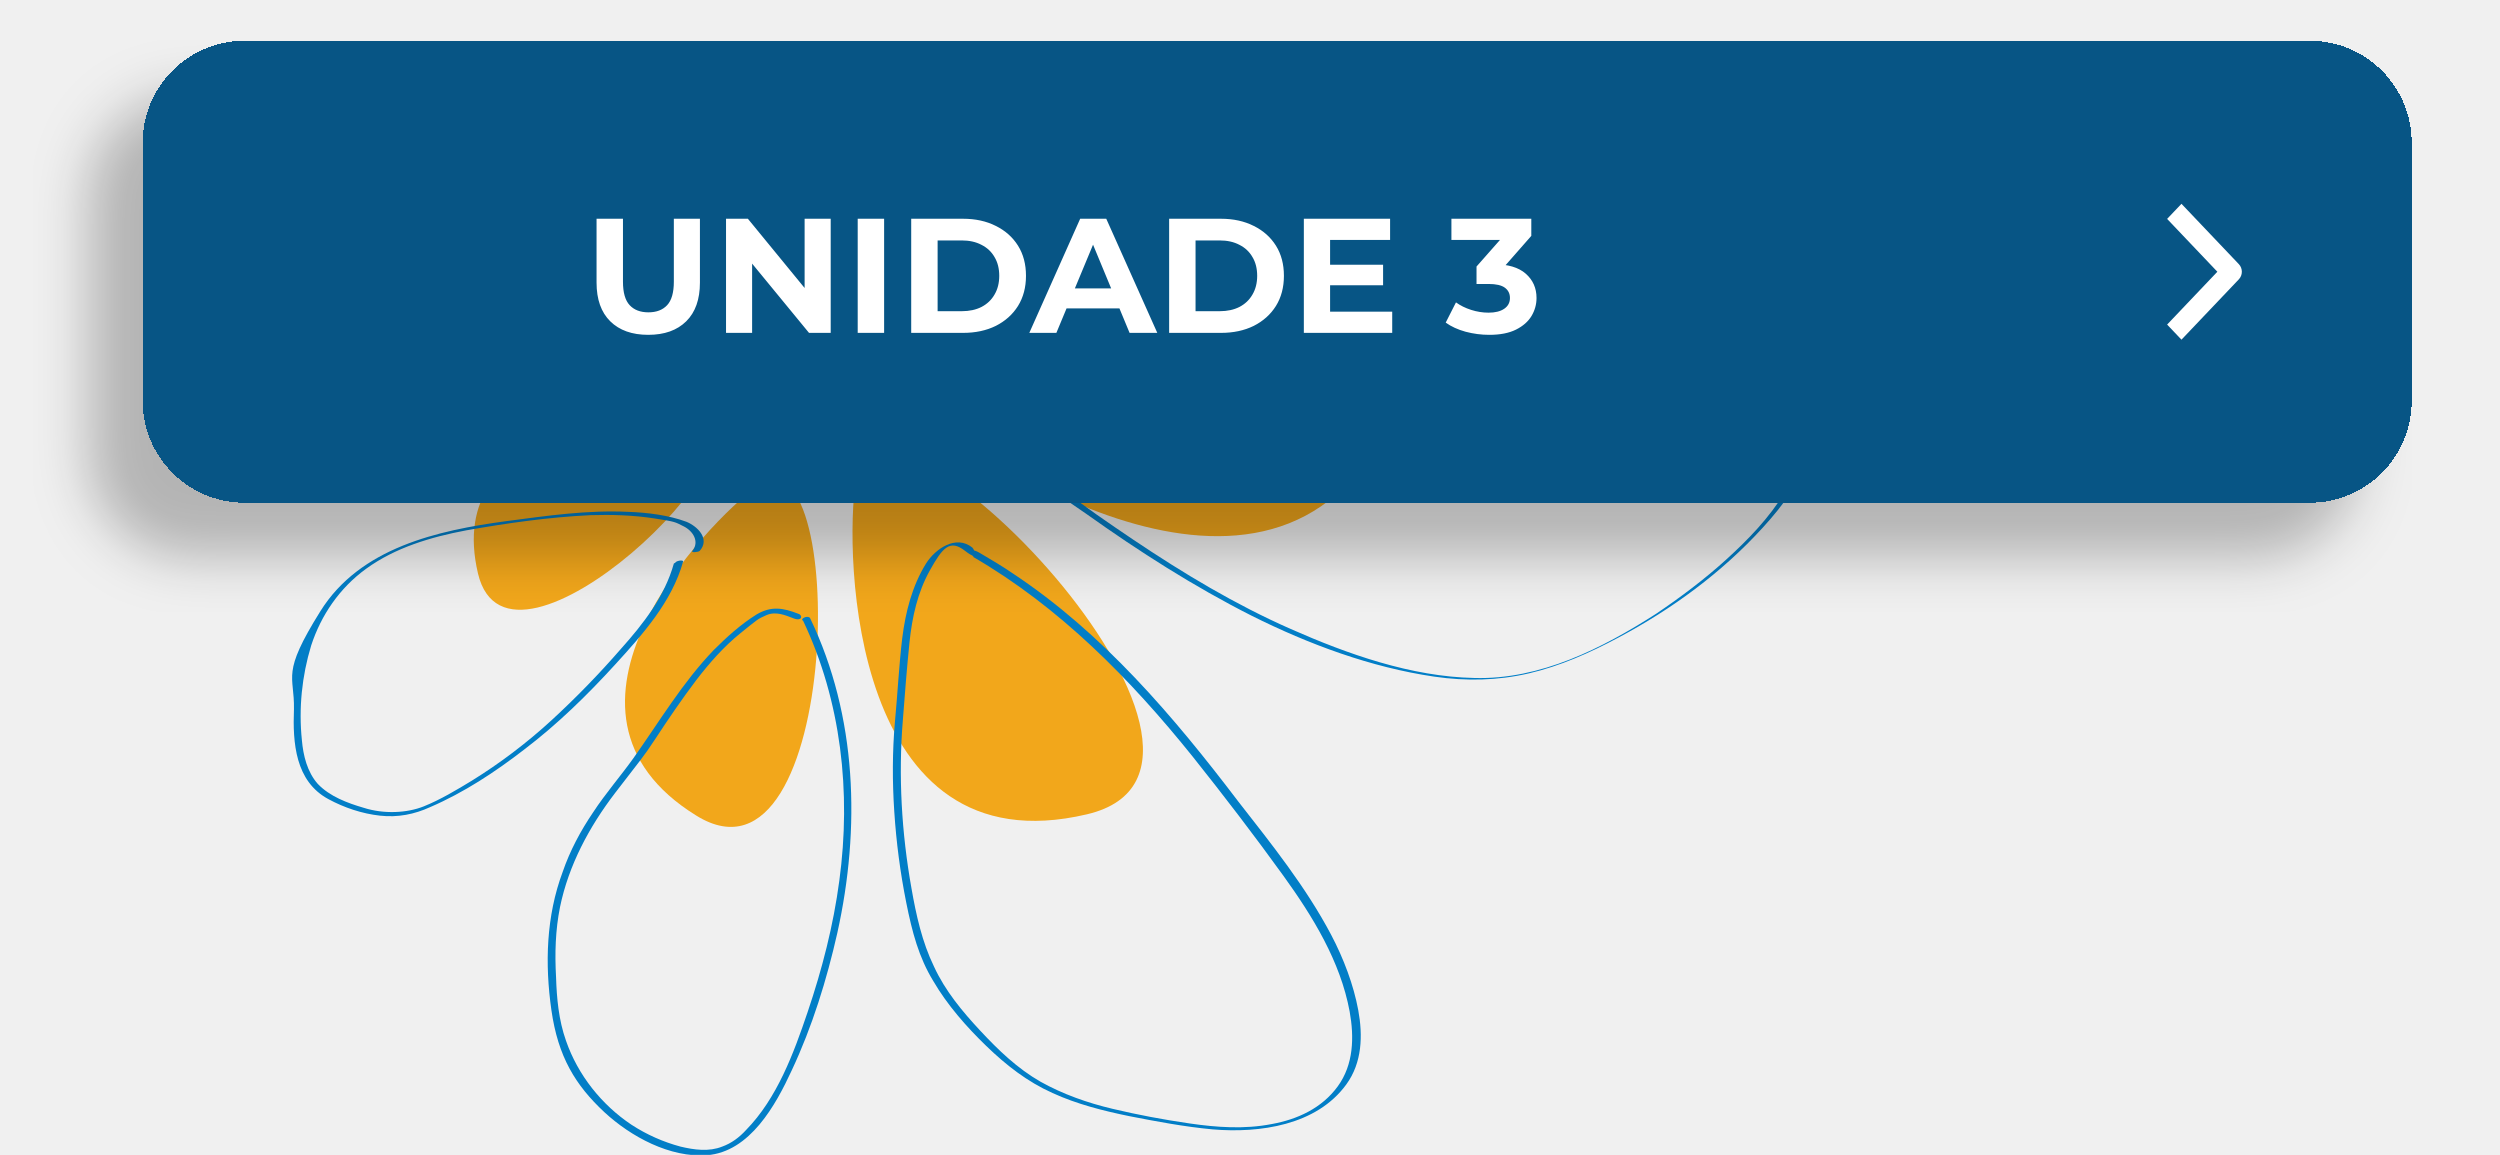
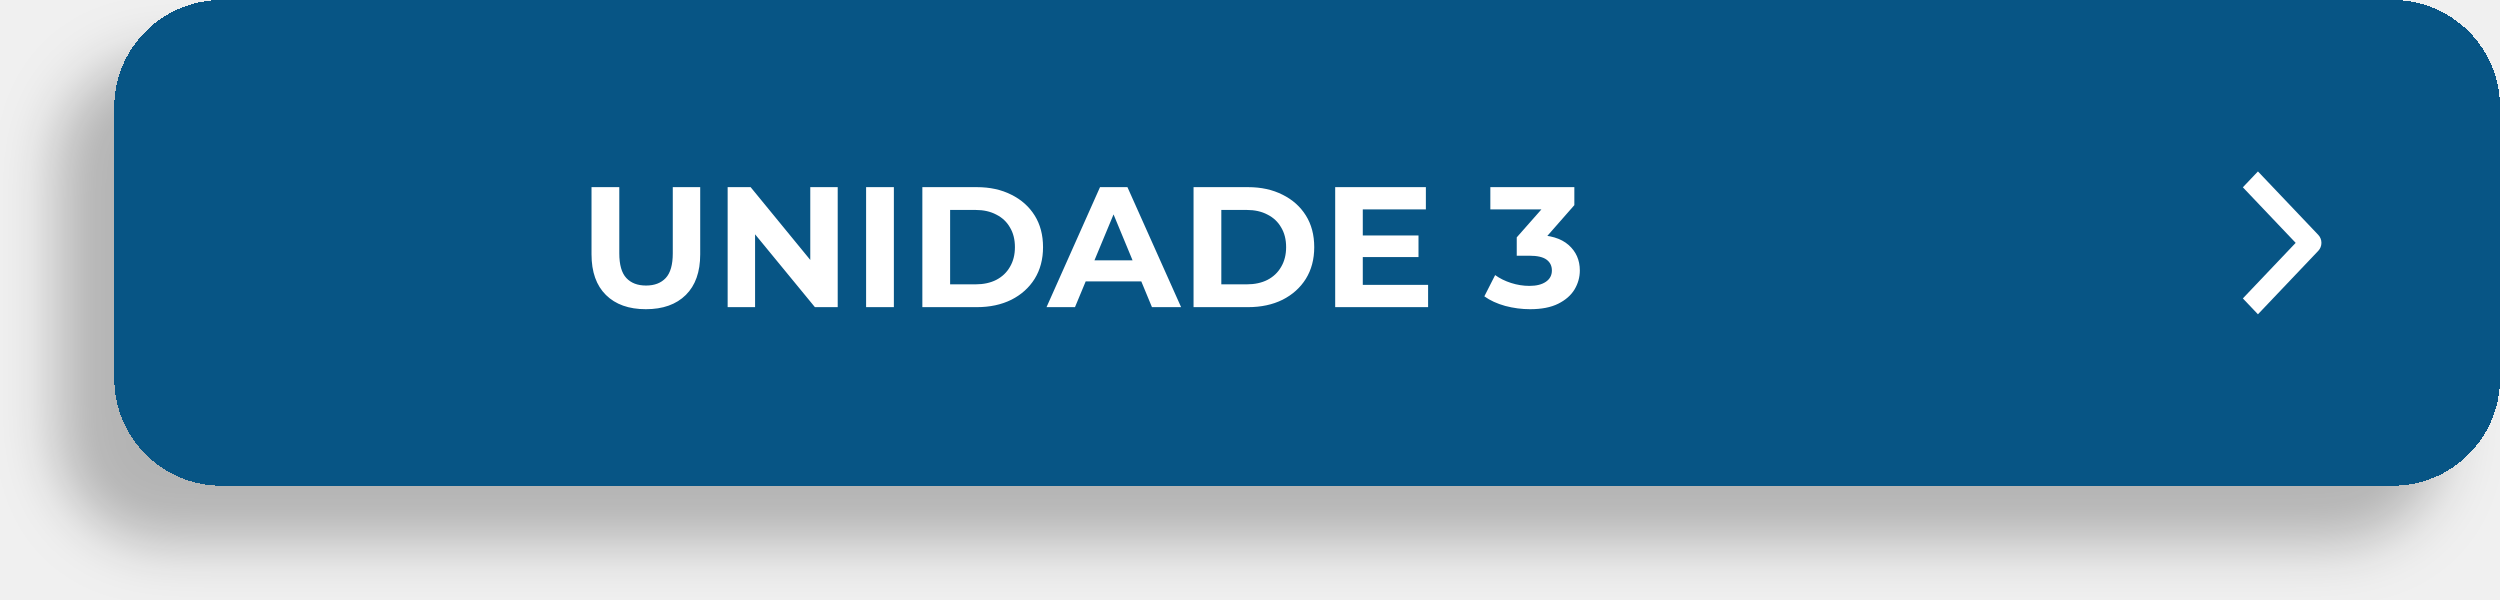
- <svg xmlns="http://www.w3.org/2000/svg" width="368" height="170" viewBox="0 0 368 170" fill="none">
-   <g id="Frame 1696" clip-path="url(#clip0_2521_2522)">
-     <g id="Group 1525">
-       <g id="Group 1371">
-         <g id="Group 1526">
-           <g id="FLOR">
-             <path id="Vector" fill-rule="evenodd" clip-rule="evenodd" d="M135.146 59.657C117.511 43.289 218.546 25.362 205.685 59.17C190.681 98.337 144.986 68.718 135.146 59.657Z" fill="#F2A71B" />
-             <path id="Vector_2" fill-rule="evenodd" clip-rule="evenodd" d="M125.988 70.568C129.105 50.4 189.902 112.853 159.991 119.868C125.305 128.052 124.234 81.772 125.988 70.568Z" fill="#F2A71B" />
-             <path id="Vector_3" fill-rule="evenodd" clip-rule="evenodd" d="M111.47 71.542C125.013 61.604 124.038 133.41 102.506 120.062C77.564 104.668 103.87 77.095 111.47 71.542Z" fill="#F2A71B" />
-             <path id="Vector_4" fill-rule="evenodd" clip-rule="evenodd" d="M102.313 62.386C115.368 64.432 74.935 103.793 70.356 84.405C65.094 61.996 95.006 61.314 102.313 62.386Z" fill="#F2A71B" />
-             <path id="Vector_5" fill-rule="evenodd" clip-rule="evenodd" d="M102.604 51.667C109.034 58.78 68.211 62.385 74.447 49.426C81.754 34.325 98.999 47.77 102.604 51.667Z" fill="#F2A71B" />
-             <path id="Vector_6" d="M151.417 59.656C166.422 48.16 185.226 43.483 203.737 41.827C213.383 40.95 223.321 40.463 233.064 41.34C241.735 42.119 250.601 44.457 257.421 50.108C260.636 52.739 263.559 56.149 264.923 60.144C266.287 64.43 264.923 68.815 262.682 72.517C260.442 76.219 257.324 79.435 254.109 82.358C250.893 85.281 247.386 87.911 243.781 90.347C235.889 95.413 226.731 100.09 216.988 99.798C207.732 99.603 198.379 96.29 190 92.588C181.815 88.983 174.216 84.404 166.811 79.435C163.206 76.999 159.601 74.563 156.289 71.933C153.171 69.399 150.346 65.989 151.71 61.702C152.392 59.656 153.756 58 155.315 56.539C156.873 55.077 154.535 56.441 154.243 56.539C151.222 59.169 148.982 63.261 150.833 67.256C152.587 70.958 156.678 73.394 159.894 75.635C167.688 81.188 175.775 86.352 184.251 90.639C192.63 94.829 201.789 98.239 211.142 99.603C215.819 100.285 220.495 100.187 225.074 99.115C229.654 98.044 234.038 96.095 238.227 93.854C246.119 89.665 253.427 84.306 259.467 77.681C262.488 74.368 265.411 70.569 266.385 66.087C267.359 61.605 265.605 57.318 262.877 53.811C250.796 38.417 227.997 39.683 210.557 40.657C191.558 41.729 172.17 45.334 155.802 55.662C153.951 56.831 152.197 58.097 150.443 59.462C148.689 60.825 151.222 59.462 151.515 59.462L151.417 59.656Z" fill="#027EC7" />
-             <path id="Vector_7" d="M143.233 81.968C155.996 89.372 166.421 99.992 175.579 111.392C180.159 117.14 184.64 122.986 188.927 128.929C193.214 134.872 197.306 141.497 198.67 148.902C199.352 152.702 199.255 156.697 196.917 159.912C194.578 163.127 190.973 164.783 187.174 165.465C183.179 166.245 179.087 165.952 175.092 165.368C171.098 164.783 167.493 164.101 163.79 163.224C160.088 162.347 156.483 161.081 153.17 159.23C149.76 157.281 146.935 154.553 144.304 151.728C141.674 148.902 139.141 145.882 137.484 142.277C135.73 138.672 134.854 134.677 134.172 130.78C132.71 122.596 132.223 114.217 132.905 105.935C133.197 102.136 133.49 98.336 133.879 94.536C134.269 90.834 135.048 87.229 136.9 83.916C138.751 80.604 139.823 79.337 142.063 81.091C144.304 82.845 143.427 80.896 143.135 80.604C140.699 78.655 137.679 80.799 136.315 82.942C134.269 86.255 133.295 90.054 132.808 93.952C132.32 98.044 132.126 102.136 131.736 106.228C131.346 110.612 131.346 115.094 131.638 119.478C131.931 123.96 132.515 128.442 133.392 132.826C134.269 137.211 135.243 140.913 137.387 144.42C139.433 147.928 142.258 151.143 145.181 153.969C148.104 156.794 151.222 159.23 154.924 160.886C158.529 162.542 162.426 163.517 166.226 164.296C170.221 165.076 174.313 165.855 178.502 166.245C185.42 166.829 193.799 165.66 198.183 159.619C200.521 156.404 200.619 152.41 199.937 148.707C199.255 145.005 197.793 141.108 195.942 137.6C192.24 130.585 187.174 124.252 182.302 118.017C172.754 105.448 162.329 93.172 149.078 84.403C147.52 83.332 145.863 82.357 144.207 81.383C142.551 80.409 142.843 81.675 143.33 81.968L143.233 81.968Z" fill="#027EC7" />
-             <path id="Vector_8" d="M118.193 91.322C123.844 103.208 125.305 116.653 123.551 129.612C122.675 136.237 121.018 142.667 118.875 149C116.829 155.041 114.393 161.666 109.814 166.343C108.839 167.414 107.67 168.291 106.306 168.779C104.358 169.558 102.214 169.266 100.168 168.779C97.635 168.097 95.199 167.025 92.958 165.563C88.574 162.64 85.067 158.256 83.313 153.19C82.241 150.169 81.949 146.954 81.851 143.836C81.656 140.329 81.754 136.919 82.436 133.509C83.702 127.371 86.723 121.72 90.523 116.751C94.322 111.782 94.615 111.587 96.466 108.762C98.317 105.936 100.363 102.916 102.506 100.09C104.455 97.557 106.599 95.121 109.034 93.173C111.47 91.224 111.47 91.127 112.834 90.542C114.198 89.958 115.562 90.542 116.829 91.029C118.095 91.516 118.193 90.542 117.511 90.347C115.27 89.47 113.516 89.178 111.373 90.445C109.034 91.906 106.988 93.757 105.04 95.706C100.46 100.48 97.05 106.228 93.251 111.587C91.302 114.315 89.159 116.751 87.307 119.576C85.456 122.304 83.897 125.227 82.826 128.345C80.39 134.873 80.195 141.888 81.169 148.708C82.144 155.528 84.677 159.718 88.964 163.712C92.861 167.317 98.609 170.435 104.065 170.045C110.398 169.558 114.198 162.64 116.536 157.574C119.557 151.144 121.7 144.226 123.259 137.309C126.669 121.915 126.182 105.449 119.264 91.029C119.07 90.542 117.9 90.932 118.095 91.322L118.193 91.322Z" fill="#027EC7" />
-             <path id="Vector_9" d="M99.194 82.944C97.83 87.816 94.713 91.81 91.4 95.513C88.185 99.215 84.775 102.722 81.17 106.035C77.565 109.348 73.57 112.368 69.478 114.901C67.237 116.265 64.802 117.727 62.366 118.701C59.93 119.675 56.52 119.87 53.5 118.896C51.161 118.214 48.531 117.239 46.777 115.388C45.218 113.635 44.633 111.199 44.439 108.958C43.951 104.281 44.439 99.507 45.803 95.025C47.264 90.544 49.992 86.549 53.889 83.724C58.176 80.606 63.438 79.047 68.601 78.073C74.642 77.001 80.78 76.124 86.918 75.832C90.036 75.734 93.251 75.832 96.369 76.319C99.487 76.806 99.292 76.806 100.656 77.488C102.02 78.17 102.994 79.729 101.922 81.093C101.63 81.385 102.799 81.288 102.994 81.093C104.553 79.339 102.702 77.488 101.045 76.806C98.415 75.832 95.297 75.442 92.472 75.344C86.431 75.052 80.488 75.929 74.544 76.709C64.412 78.073 53.013 80.606 47.167 89.959C41.321 99.312 43.367 99.312 43.27 104.379C43.075 109.348 43.464 114.999 48.336 117.629C50.674 118.896 53.305 119.773 55.935 120.065C58.566 120.357 61.002 119.87 63.34 118.798C68.309 116.655 72.888 113.635 77.175 110.322C82.047 106.62 86.431 102.333 90.523 97.851C94.615 93.369 98.902 88.595 100.558 82.652C100.558 82.359 99.487 82.554 99.389 82.847L99.194 82.944Z" fill="#027EC7" />
-             <path id="Vector_10" d="M92.082 65.211C85.262 67.744 78.052 68.816 70.843 68.426C65.192 68.134 55.839 67.159 54.474 60.144C53.89 56.832 55.546 53.617 57.885 51.376C59.054 50.304 60.32 49.33 61.587 48.55C62.853 47.771 64.705 46.504 66.361 46.017C69.771 44.945 74.058 46.017 77.468 46.991C80.586 47.966 83.509 49.33 86.334 50.889C89.159 52.447 92.667 54.883 95.59 57.124C96.954 58.196 98.318 59.462 97.831 61.313C97.246 63.457 95.2 64.431 93.447 65.211C92.764 65.503 93.447 65.795 93.836 65.6C96.175 64.529 100.072 62.483 98.903 59.17C98.318 57.611 96.564 56.637 95.298 55.663C94.031 54.688 92.082 53.422 90.524 52.35C84.385 48.453 77.371 45.043 69.966 44.945C66.263 44.945 63.243 46.602 60.223 48.648C57.397 50.596 54.669 53.032 53.695 56.345C52.721 59.56 53.695 62.775 56.228 64.918C58.761 67.062 62.853 68.036 66.361 68.523C75.227 69.692 84.288 68.621 92.57 65.503C93.349 65.211 92.57 64.918 92.18 65.113L92.082 65.211Z" fill="#027EC7" />
-           </g>
-         </g>
-         <g id="Frame 853" filter="url(#filter0_d_2521_2522)">
-           <rect x="21" y="6" width="334" height="68" rx="15" fill="#075585" shape-rendering="crispEdges" />
-           <path id="Unidade 3" d="M95.421 49.288C93.037 49.288 91.173 48.624 89.829 47.296C88.485 45.968 87.813 44.072 87.813 41.608V32.2H91.701V41.464C91.701 43.064 92.029 44.216 92.685 44.92C93.341 45.624 94.261 45.976 95.445 45.976C96.629 45.976 97.549 45.624 98.205 44.92C98.861 44.216 99.189 43.064 99.189 41.464V32.2H103.029V41.608C103.029 44.072 102.357 45.968 101.013 47.296C99.669 48.624 97.805 49.288 95.421 49.288ZM106.871 49V32.2H110.087L119.999 44.296H118.439V32.2H122.279V49H119.087L109.151 36.904H110.711V49H106.871ZM126.254 49V32.2H130.142V49H126.254ZM134.129 49V32.2H141.761C143.585 32.2 145.193 32.552 146.585 33.256C147.977 33.944 149.065 34.912 149.849 36.16C150.633 37.408 151.025 38.888 151.025 40.6C151.025 42.296 150.633 43.776 149.849 45.04C149.065 46.288 147.977 47.264 146.585 47.968C145.193 48.656 143.585 49 141.761 49H134.129ZM138.017 45.808H141.569C142.689 45.808 143.657 45.6 144.473 45.184C145.305 44.752 145.945 44.144 146.393 43.36C146.857 42.576 147.089 41.656 147.089 40.6C147.089 39.528 146.857 38.608 146.393 37.84C145.945 37.056 145.305 36.456 144.473 36.04C143.657 35.608 142.689 35.392 141.569 35.392H138.017V45.808ZM151.514 49L159.002 32.2H162.842L170.354 49H166.274L160.13 34.168H161.666L155.498 49H151.514ZM155.258 45.4L156.29 42.448H164.93L165.986 45.4H155.258ZM172.097 49V32.2H179.729C181.553 32.2 183.161 32.552 184.553 33.256C185.945 33.944 187.033 34.912 187.817 36.16C188.601 37.408 188.993 38.888 188.993 40.6C188.993 42.296 188.601 43.776 187.817 45.04C187.033 46.288 185.945 47.264 184.553 47.968C183.161 48.656 181.553 49 179.729 49H172.097ZM175.985 45.808H179.537C180.657 45.808 181.625 45.6 182.441 45.184C183.273 44.752 183.913 44.144 184.361 43.36C184.825 42.576 185.057 41.656 185.057 40.6C185.057 39.528 184.825 38.608 184.361 37.84C183.913 37.056 183.273 36.456 182.441 36.04C181.625 35.608 180.657 35.392 179.537 35.392H175.985V45.808ZM195.502 38.968H203.59V41.992H195.502V38.968ZM195.79 45.88H204.934V49H191.926V32.2H204.622V35.32H195.79V45.88ZM219.216 49.288C218.048 49.288 216.888 49.136 215.736 48.832C214.584 48.512 213.608 48.064 212.808 47.488L214.32 44.512C214.96 44.976 215.704 45.344 216.552 45.616C217.4 45.888 218.256 46.024 219.12 46.024C220.096 46.024 220.864 45.832 221.424 45.448C221.984 45.064 222.264 44.536 222.264 43.864C222.264 43.224 222.016 42.72 221.52 42.352C221.024 41.984 220.224 41.8 219.12 41.8H217.344V39.232L222.024 33.928L222.456 35.32H213.648V32.2H225.408V34.72L220.752 40.024L218.784 38.896H219.912C221.976 38.896 223.536 39.36 224.592 40.288C225.648 41.216 226.176 42.408 226.176 43.864C226.176 44.808 225.928 45.696 225.432 46.528C224.936 47.344 224.176 48.008 223.152 48.52C222.128 49.032 220.816 49.288 219.216 49.288Z" fill="white" />
-           <path id="Vector_11" fill-rule="evenodd" clip-rule="evenodd" d="M329.563 38.889L321.112 30L319 32.222L326.394 40L319 47.778L321.112 50L329.563 41.111C329.843 40.816 330 40.417 330 40C330 39.583 329.843 39.184 329.563 38.889Z" fill="white" />
-         </g>
+ <svg xmlns="http://www.w3.org/2000/svg" width="350" height="84" viewBox="0 0 350 84" fill="none">
+   <g id="Group 1525">
+     <g id="Group 1371">
+       <g id="Frame 853" filter="url(#filter0_d_2495_16146)">
+         <rect x="16" width="334" height="68" rx="15" fill="#075585" shape-rendering="crispEdges" />
+         <path id="Unidade 3" d="M90.421 43.288C88.037 43.288 86.173 42.624 84.829 41.296C83.485 39.968 82.813 38.072 82.813 35.608V26.2H86.701V35.464C86.701 37.064 87.029 38.216 87.685 38.92C88.341 39.624 89.261 39.976 90.445 39.976C91.629 39.976 92.549 39.624 93.205 38.92C93.861 38.216 94.189 37.064 94.189 35.464V26.2H98.029V35.608C98.029 38.072 97.357 39.968 96.013 41.296C94.669 42.624 92.805 43.288 90.421 43.288ZM101.871 43V26.2H105.087L114.999 38.296H113.439V26.2H117.279V43H114.087L104.151 30.904H105.711V43H101.871ZM121.254 43V26.2H125.142V43H121.254ZM129.129 43V26.2H136.761C138.585 26.2 140.193 26.552 141.585 27.256C142.977 27.944 144.065 28.912 144.849 30.16C145.633 31.408 146.025 32.888 146.025 34.6C146.025 36.296 145.633 37.776 144.849 39.04C144.065 40.288 142.977 41.264 141.585 41.968C140.193 42.656 138.585 43 136.761 43H129.129ZM133.017 39.808H136.569C137.689 39.808 138.657 39.6 139.473 39.184C140.305 38.752 140.945 38.144 141.393 37.36C141.857 36.576 142.089 35.656 142.089 34.6C142.089 33.528 141.857 32.608 141.393 31.84C140.945 31.056 140.305 30.456 139.473 30.04C138.657 29.608 137.689 29.392 136.569 29.392H133.017V39.808ZM146.514 43L154.002 26.2H157.842L165.354 43H161.274L155.13 28.168H156.666L150.498 43H146.514ZM150.258 39.4L151.29 36.448H159.93L160.986 39.4H150.258ZM167.097 43V26.2H174.729C176.553 26.2 178.161 26.552 179.553 27.256C180.945 27.944 182.033 28.912 182.817 30.16C183.601 31.408 183.993 32.888 183.993 34.6C183.993 36.296 183.601 37.776 182.817 39.04C182.033 40.288 180.945 41.264 179.553 41.968C178.161 42.656 176.553 43 174.729 43H167.097ZM170.985 39.808H174.537C175.657 39.808 176.625 39.6 177.441 39.184C178.273 38.752 178.913 38.144 179.361 37.36C179.825 36.576 180.057 35.656 180.057 34.6C180.057 33.528 179.825 32.608 179.361 31.84C178.913 31.056 178.273 30.456 177.441 30.04C176.625 29.608 175.657 29.392 174.537 29.392H170.985V39.808ZM190.502 32.968H198.59V35.992H190.502V32.968ZM190.79 39.88H199.934V43H186.926V26.2H199.622V29.32H190.79V39.88ZM214.216 43.288C213.048 43.288 211.888 43.136 210.736 42.832C209.584 42.512 208.608 42.064 207.808 41.488L209.32 38.512C209.96 38.976 210.704 39.344 211.552 39.616C212.4 39.888 213.256 40.024 214.12 40.024C215.096 40.024 215.864 39.832 216.424 39.448C216.984 39.064 217.264 38.536 217.264 37.864C217.264 37.224 217.016 36.72 216.52 36.352C216.024 35.984 215.224 35.8 214.12 35.8H212.344V33.232L217.024 27.928L217.456 29.32H208.648V26.2H220.408V28.72L215.752 34.024L213.784 32.896H214.912C216.976 32.896 218.536 33.36 219.592 34.288C220.648 35.216 221.176 36.408 221.176 37.864C221.176 38.808 220.928 39.696 220.432 40.528C219.936 41.344 219.176 42.008 218.152 42.52C217.128 43.032 215.816 43.288 214.216 43.288Z" fill="white" />
+         <path id="Vector" fill-rule="evenodd" clip-rule="evenodd" d="M324.563 32.889L316.112 24L314 26.222L321.394 34L314 41.778L316.112 44L324.563 35.111C324.843 34.816 325 34.417 325 34C325 33.583 324.843 33.184 324.563 32.889Z" fill="white" />
      </g>
    </g>
  </g>
  <defs>
-     <filter id="filter0_d_2521_2522" x="5" y="6" width="350" height="84" filterUnits="userSpaceOnUse" color-interpolation-filters="sRGB">
+     <filter id="filter0_d_2495_16146" x="0" y="0" width="350" height="84" filterUnits="userSpaceOnUse" color-interpolation-filters="sRGB">
      <feFlood flood-opacity="0" result="BackgroundImageFix" />
      <feColorMatrix in="SourceAlpha" type="matrix" values="0 0 0 0 0 0 0 0 0 0 0 0 0 0 0 0 0 0 127 0" result="hardAlpha" />
      <feOffset dx="-8" dy="8" />
      <feGaussianBlur stdDeviation="4" />
      <feComposite in2="hardAlpha" operator="out" />
      <feColorMatrix type="matrix" values="0 0 0 0 0 0 0 0 0 0 0 0 0 0 0 0 0 0 0.25 0" />
-       <feBlend mode="normal" in2="BackgroundImageFix" result="effect1_dropShadow_2521_2522" />
-       <feBlend mode="normal" in="SourceGraphic" in2="effect1_dropShadow_2521_2522" result="shape" />
+       <feBlend mode="normal" in2="BackgroundImageFix" result="effect1_dropShadow_2495_16146" />
+       <feBlend mode="normal" in="SourceGraphic" in2="effect1_dropShadow_2495_16146" result="shape" />
    </filter>
-     <clipPath id="clip0_2521_2522">
-       <rect width="368" height="170" fill="white" />
-     </clipPath>
  </defs>
</svg>
